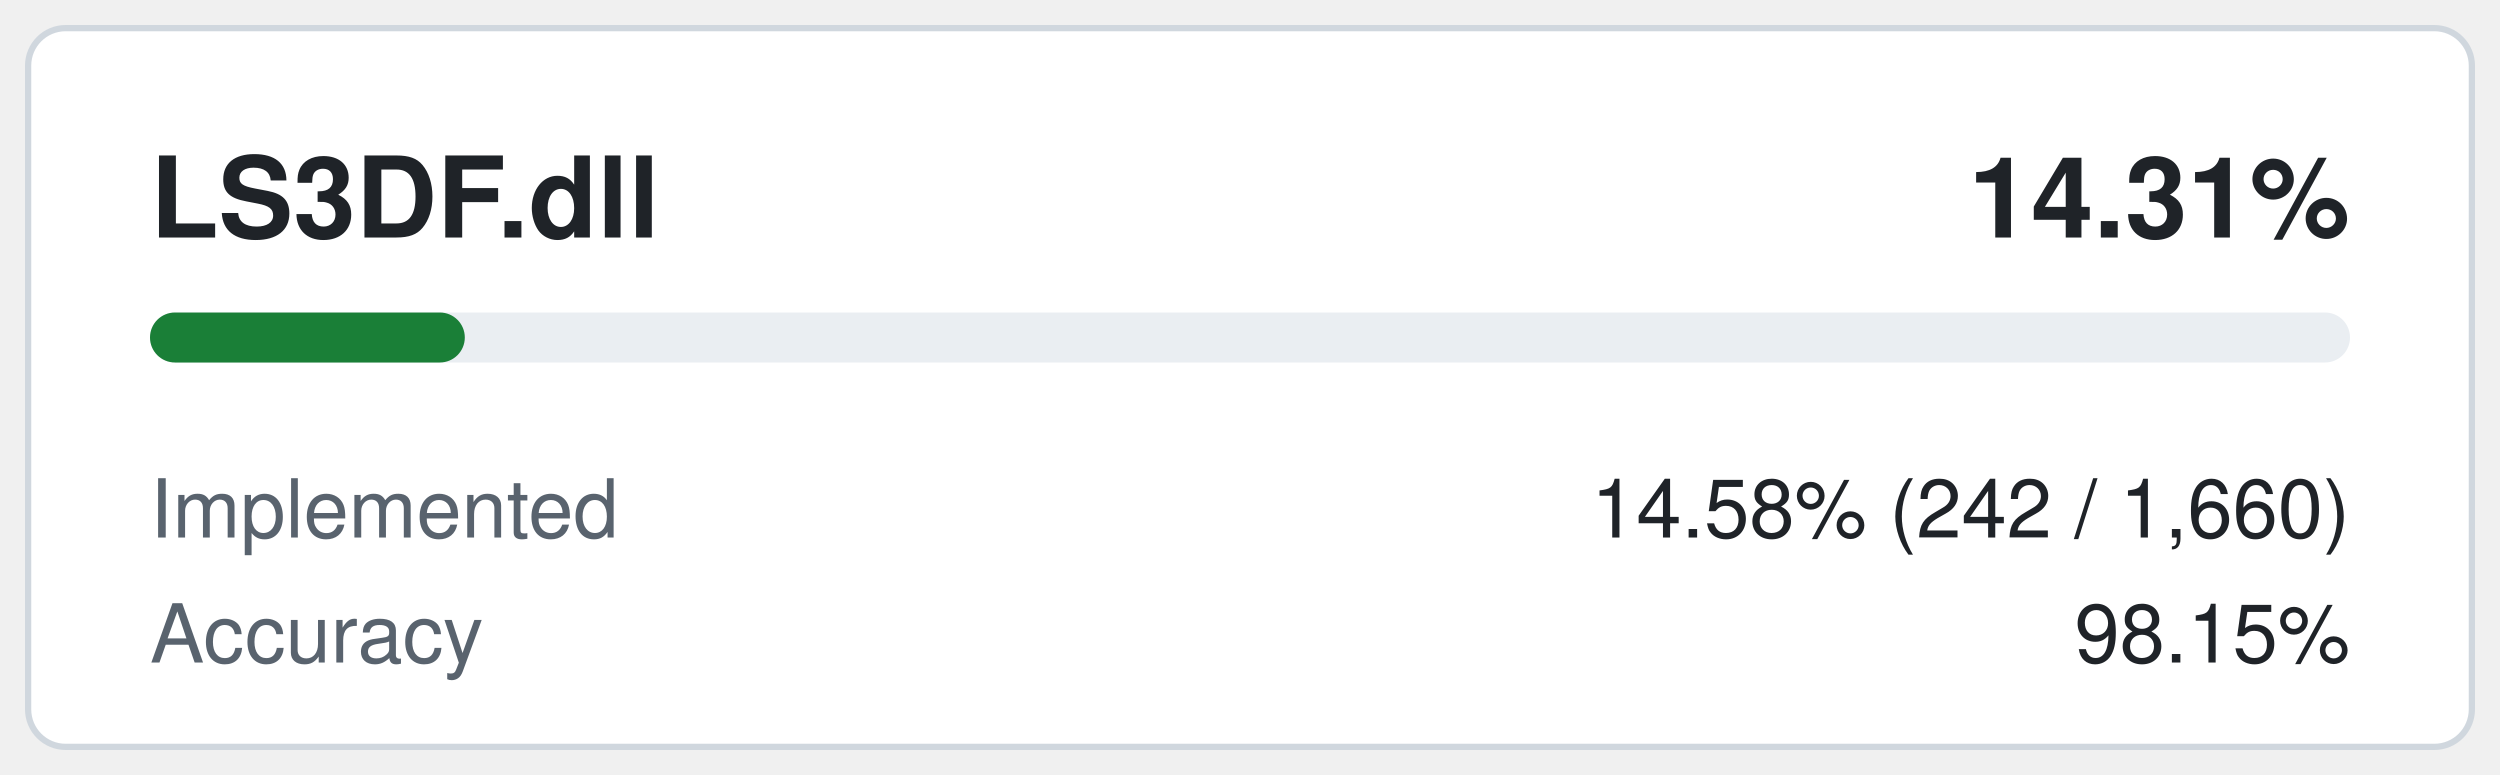
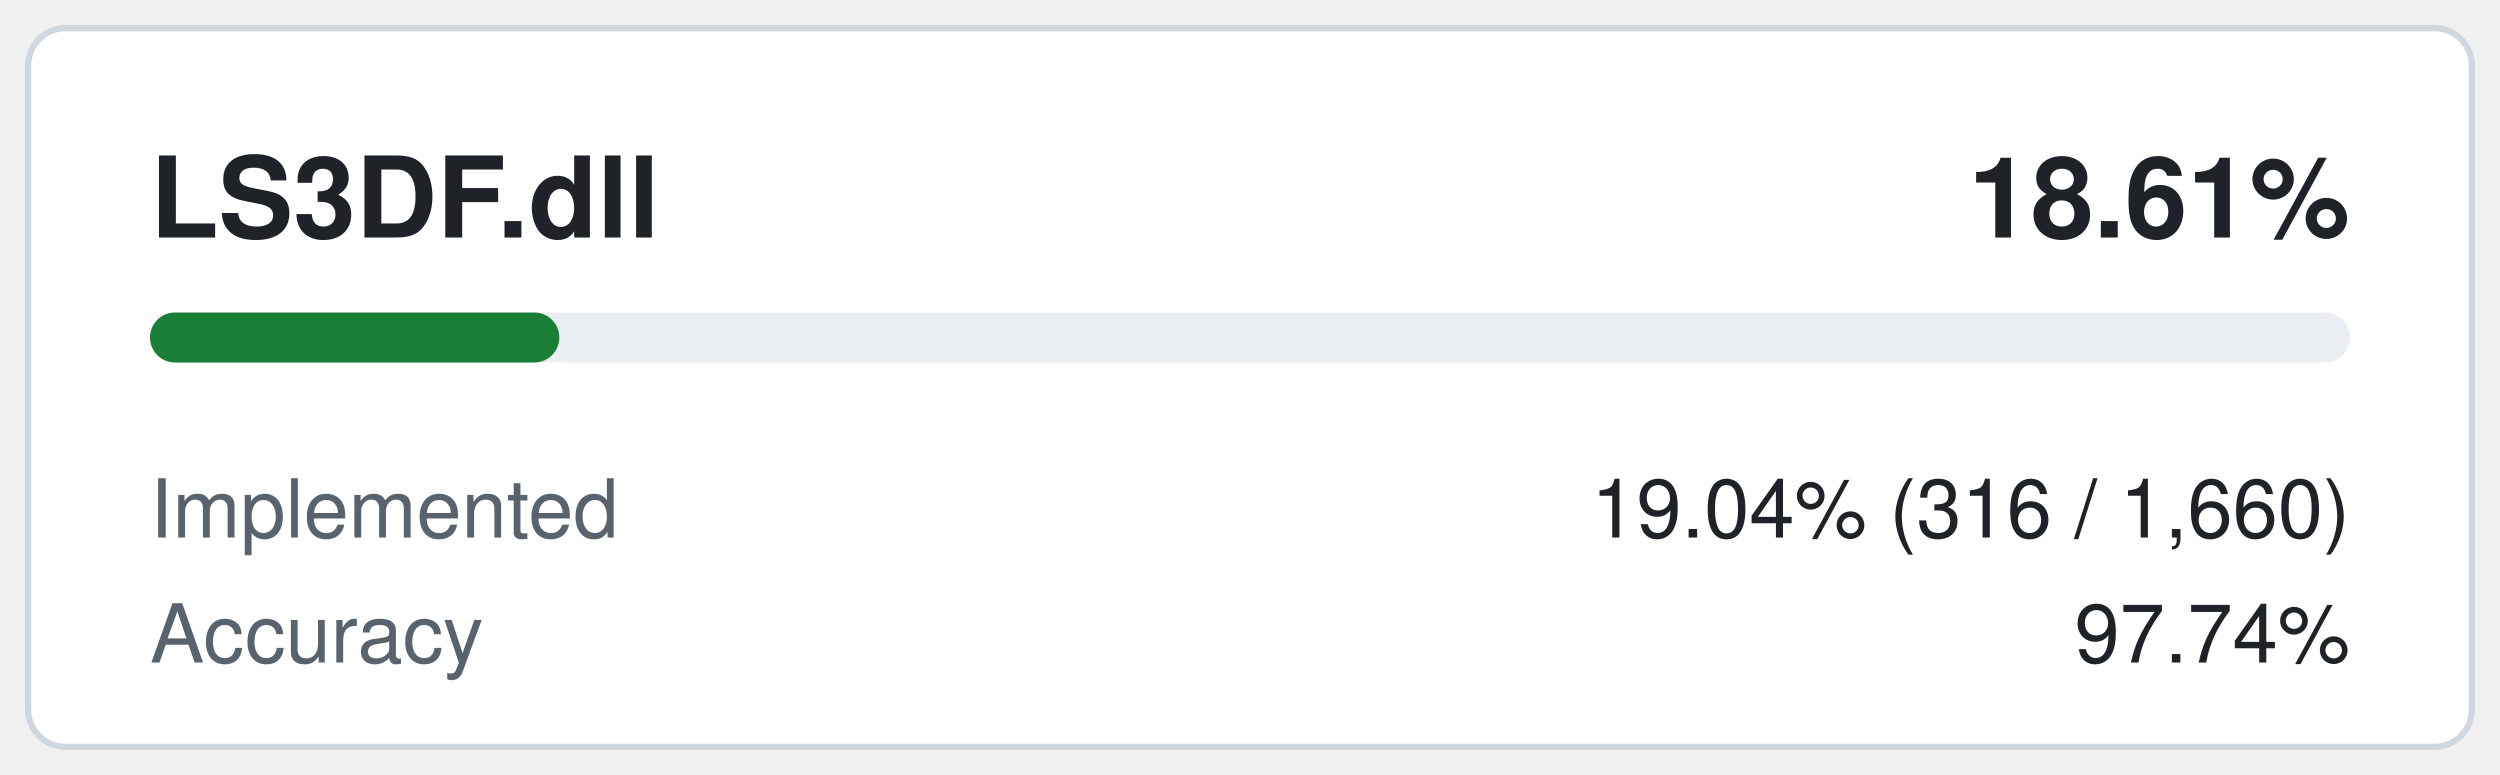
- <svg xmlns="http://www.w3.org/2000/svg" width="400" height="124" viewBox="0 0 400 124" role="img" aria-label="LS3DF.dll: 14.31% decompiled">
+ <svg xmlns="http://www.w3.org/2000/svg" width="400" height="124" viewBox="0 0 400 124" role="img" aria-label="LS3DF.dll: 18.61% decompiled">
  <style>
  .card { fill: #ffffff; stroke: #d0d7de; }
  .track { fill: #eaeef2; }
  .bar { fill: #1a7f37; }
  text { font-family: -apple-system, BlinkMacSystemFont, "Segoe UI", Helvetica, Arial, sans-serif; fill: #1f2328; font-variant-numeric: tabular-nums; }
  .muted { fill: #59636e; }
  @media (prefers-color-scheme: dark) {
    .card { fill: #0d1117; stroke: #3d444d; }
    .track { fill: #262c36; }
    .bar { fill: #3fb950; }
    text { fill: #f0f6fc; }
    .muted { fill: #9198a1; }
  }
</style>
  <rect class="card" x="4.5" y="4.5" width="391" height="115" rx="6" />
  <text x="24" y="38" font-size="18" font-weight="600">LS3DF.dll</text>
-   <text x="376" y="38" font-size="18" font-weight="600" text-anchor="end">14.31%</text>
+   <text x="376" y="38" font-size="18" font-weight="600" text-anchor="end">18.61%</text>
  <rect class="track" x="24" y="50" width="352" height="8" rx="4" />
-   <rect class="bar" x="24" y="50" width="50.37" height="8" rx="4" />
+   <rect class="bar" x="24" y="50" width="65.49" height="8" rx="4" />
  <text class="muted" x="24" y="86" font-size="13">Implemented</text>
-   <text x="376" y="86" font-size="13" text-anchor="end">14.58% (242 / 1,660)</text>
+   <text x="376" y="86" font-size="13" text-anchor="end">19.04% (316 / 1,660)</text>
  <text class="muted" x="24" y="106" font-size="13">Accuracy</text>
-   <text x="376" y="106" font-size="13" text-anchor="end">98.15%</text>
+   <text x="376" y="106" font-size="13" text-anchor="end">97.74%</text>
</svg>
